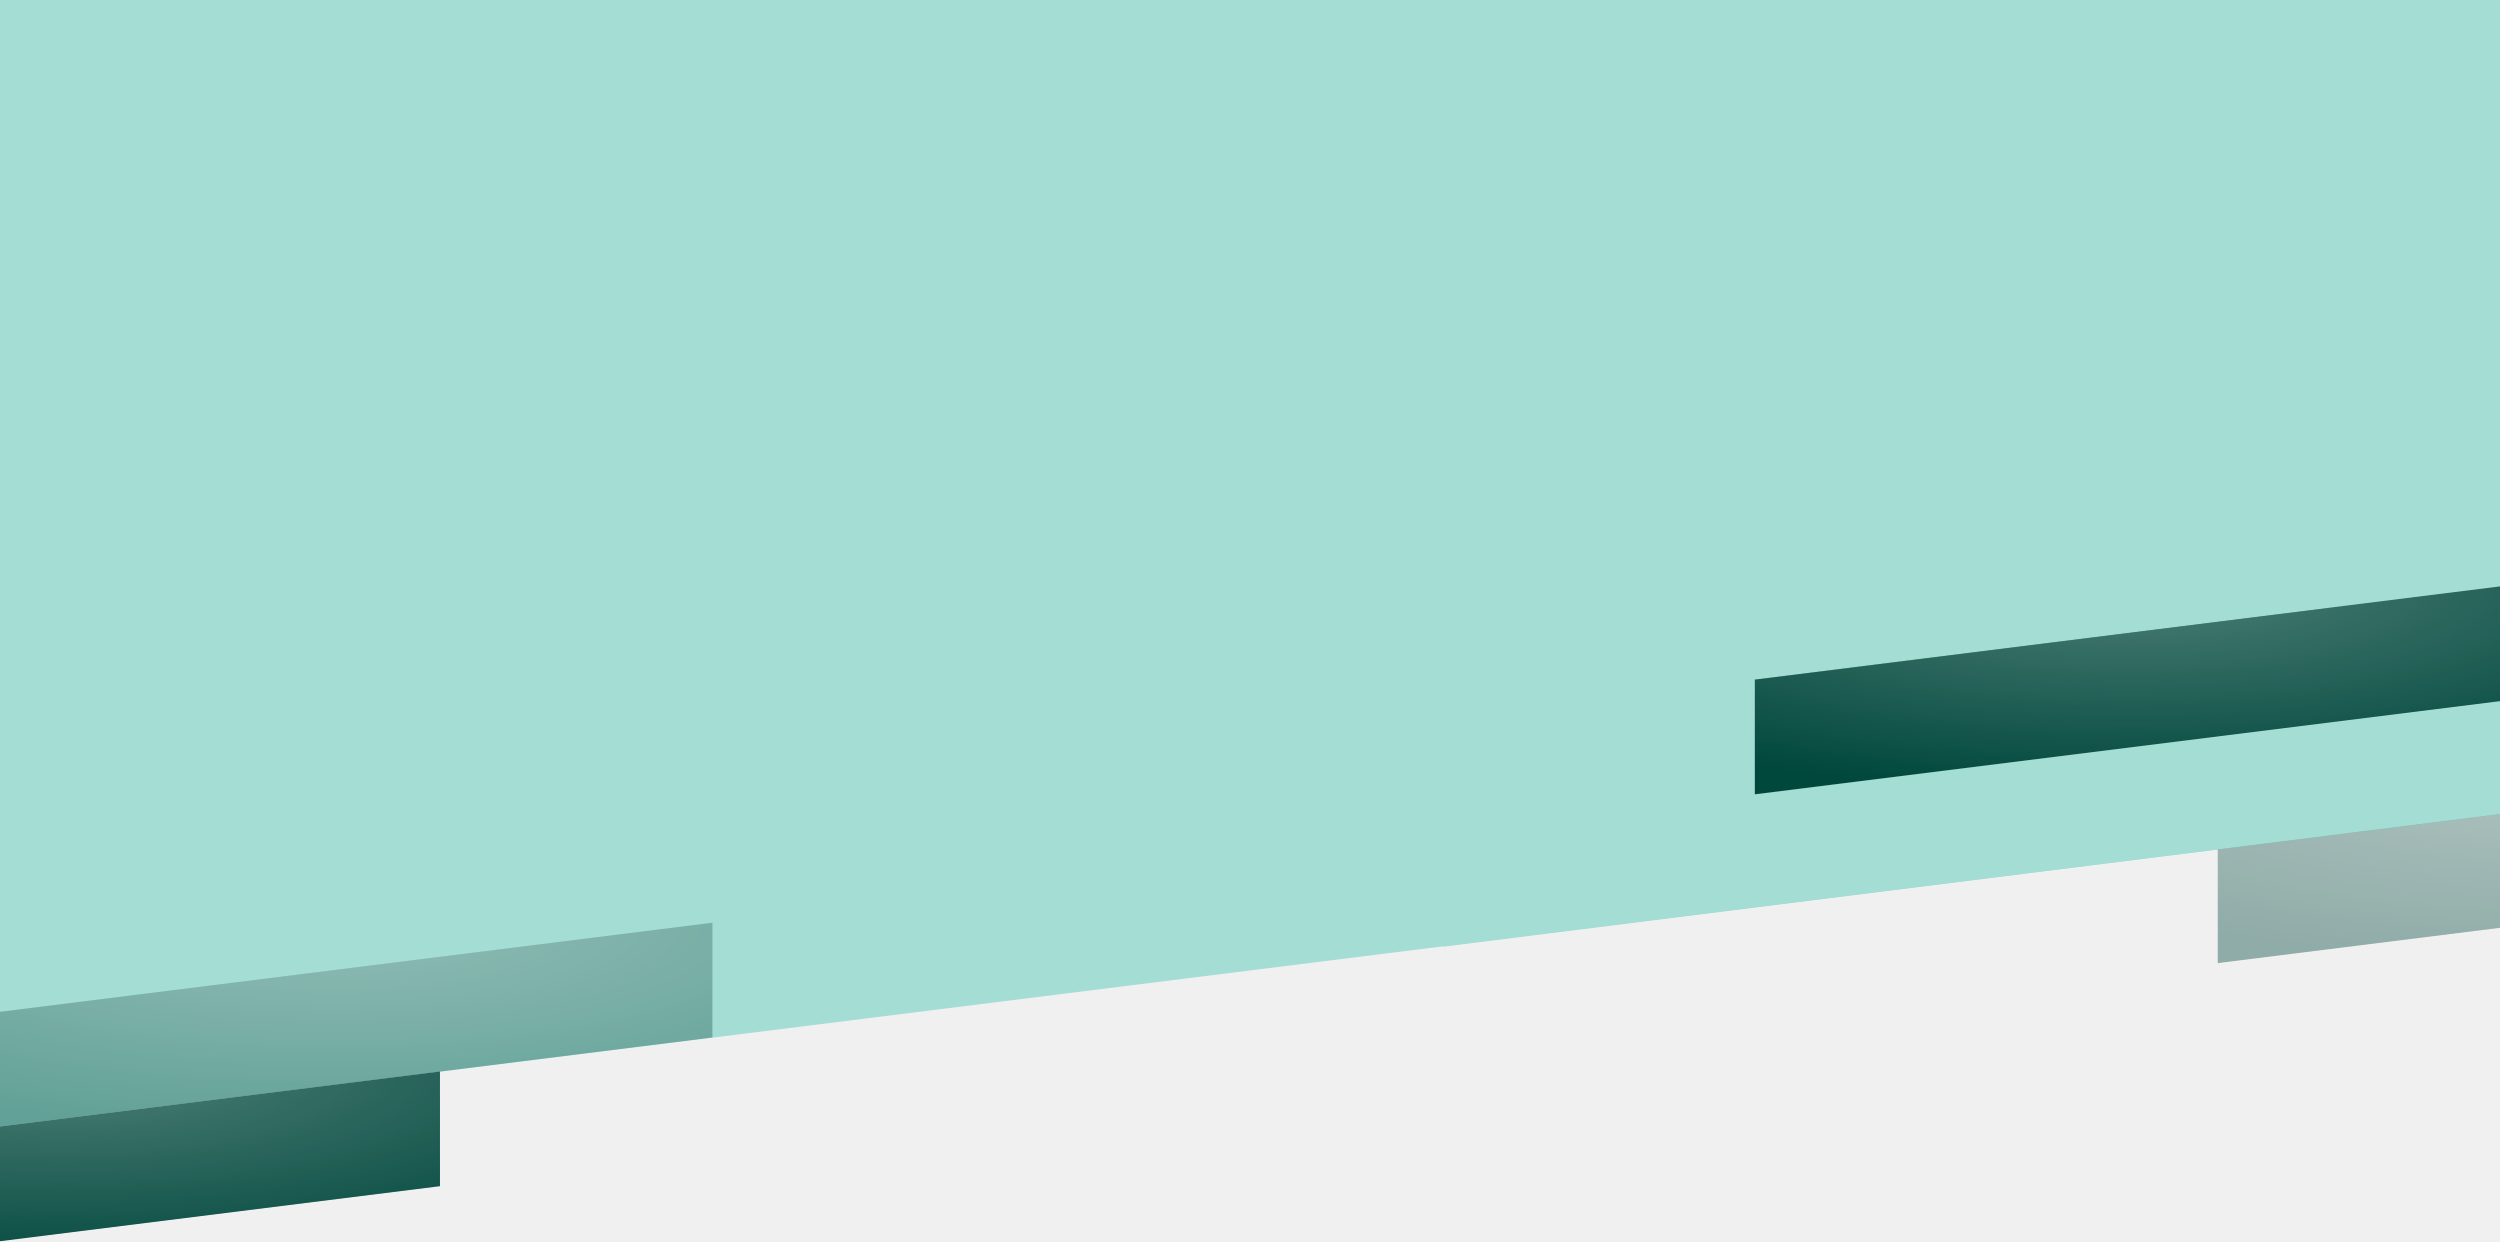
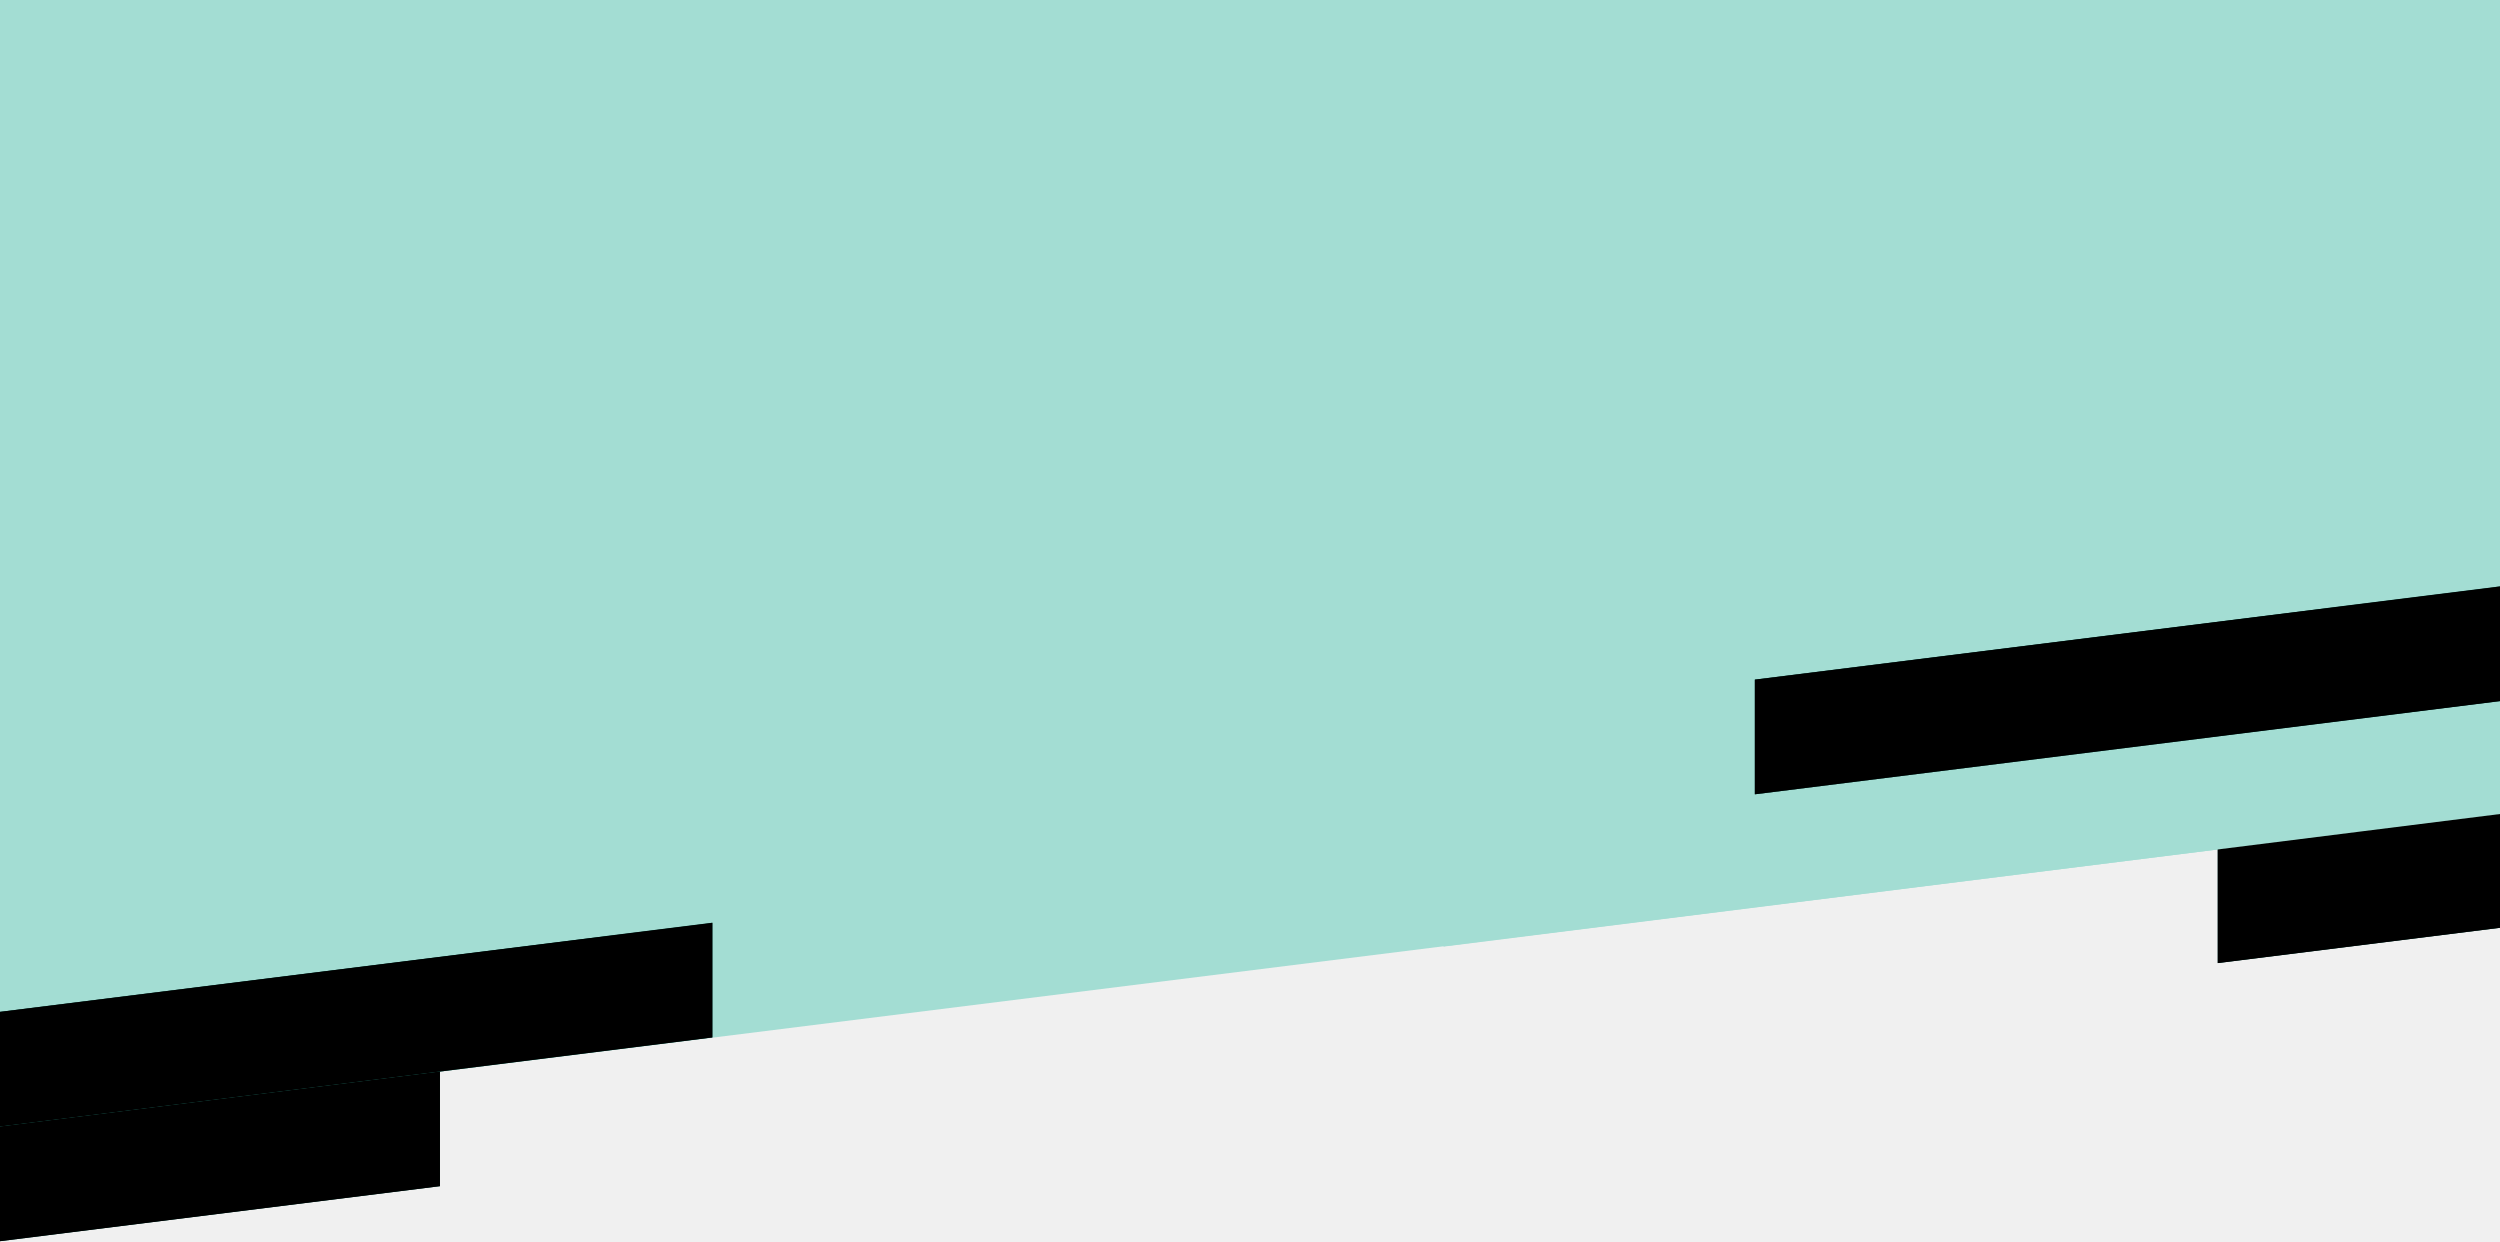
<svg xmlns="http://www.w3.org/2000/svg" width="1550" height="770" viewBox="0 0 1550 770" fill="none">
-   <g clip-path="url(#clip0_411_2212)">
+   <g clipPath="url(#clip0_411_2212)">
    <path d="M-480 -11H1920V458.556L-480 758.555V-11Z" fill="#A3DDD3" />
-     <path d="M1375 526.006L1841.67 467.653V538.764L1375 597.117V526.006Z" fill="#00473C" fill-opacity="0.4" />
+     <path d="M1375 526.006L1841.67 467.653V538.764L1375 597.117V526.006Z" fill="#00473C" fillOpacity="0.4" />
    <path d="M1375 526.006L1841.67 467.653V538.764L1375 597.117V526.006Z" fill="url(#paint0_radial_411_2212)" />
    <path d="M895 515.787L1575 430.444V501.555L895 586.898V515.787Z" fill="#A3DDD3" />
    <path d="M1088 421.352L1554.67 363V434.111L1088 492.463V421.352Z" fill="#00473C" />
    <path d="M1088 421.352L1554.67 363V434.111L1088 492.463V421.352Z" fill="url(#paint1_radial_411_2212)" />
-     <path d="M-25 630.463L441.667 572.11V643.221L-25 701.574V630.463Z" fill="#00473C" fill-opacity="0.4" />
+     <path d="M-25 630.463L441.667 572.11V643.221L-25 701.574V630.463Z" fill="#00473C" fillOpacity="0.4" />
    <path d="M-25 630.463L441.667 572.11V643.221L-25 701.574V630.463Z" fill="url(#paint2_radial_411_2212)" />
    <path d="M-193.889 722.673L272.778 664.32V735.431L-193.889 793.784V722.673Z" fill="#00473C" />
    <path d="M-193.889 722.673L272.778 664.32V735.431L-193.889 793.784V722.673Z" fill="url(#paint3_radial_411_2212)" />
  </g>
  <defs>
    <radialGradient id="paint0_radial_411_2212" cx="0" cy="0" r="1" gradientUnits="userSpaceOnUse" gradientTransform="translate(1608.33 467.653) rotate(90) scale(129.463 466.667)">
-       <stop stop-color="white" stop-opacity="0.3" />
-       <stop offset="1" stop-color="white" stop-opacity="0" />
+       <stop stopColor="white" stopOpacity="0.3" />
+       <stop offset="1" stopColor="white" stopOpacity="0" />
    </radialGradient>
    <radialGradient id="paint1_radial_411_2212" cx="0" cy="0" r="1" gradientUnits="userSpaceOnUse" gradientTransform="translate(1321.33 363) rotate(90) scale(129.463 466.667)">
-       <stop stop-color="white" stop-opacity="0.3" />
-       <stop offset="1" stop-color="white" stop-opacity="0" />
+       <stop stopColor="white" stopOpacity="0.3" />
+       <stop offset="1" stopColor="white" stopOpacity="0" />
    </radialGradient>
    <radialGradient id="paint2_radial_411_2212" cx="0" cy="0" r="1" gradientUnits="userSpaceOnUse" gradientTransform="translate(208.333 572.11) rotate(90) scale(129.463 466.667)">
-       <stop stop-color="white" stop-opacity="0.3" />
-       <stop offset="1" stop-color="white" stop-opacity="0" />
+       <stop stopColor="white" stopOpacity="0.3" />
+       <stop offset="1" stopColor="white" stopOpacity="0" />
    </radialGradient>
    <radialGradient id="paint3_radial_411_2212" cx="0" cy="0" r="1" gradientUnits="userSpaceOnUse" gradientTransform="translate(39.4447 664.32) rotate(90) scale(129.463 466.667)">
-       <stop stop-color="white" stop-opacity="0.3" />
-       <stop offset="1" stop-color="white" stop-opacity="0" />
+       <stop stopColor="white" stopOpacity="0.3" />
+       <stop offset="1" stopColor="white" stopOpacity="0" />
    </radialGradient>
    <clipPath id="clip0_411_2212">
      <rect width="1550" height="770" fill="white" />
    </clipPath>
  </defs>
</svg>
